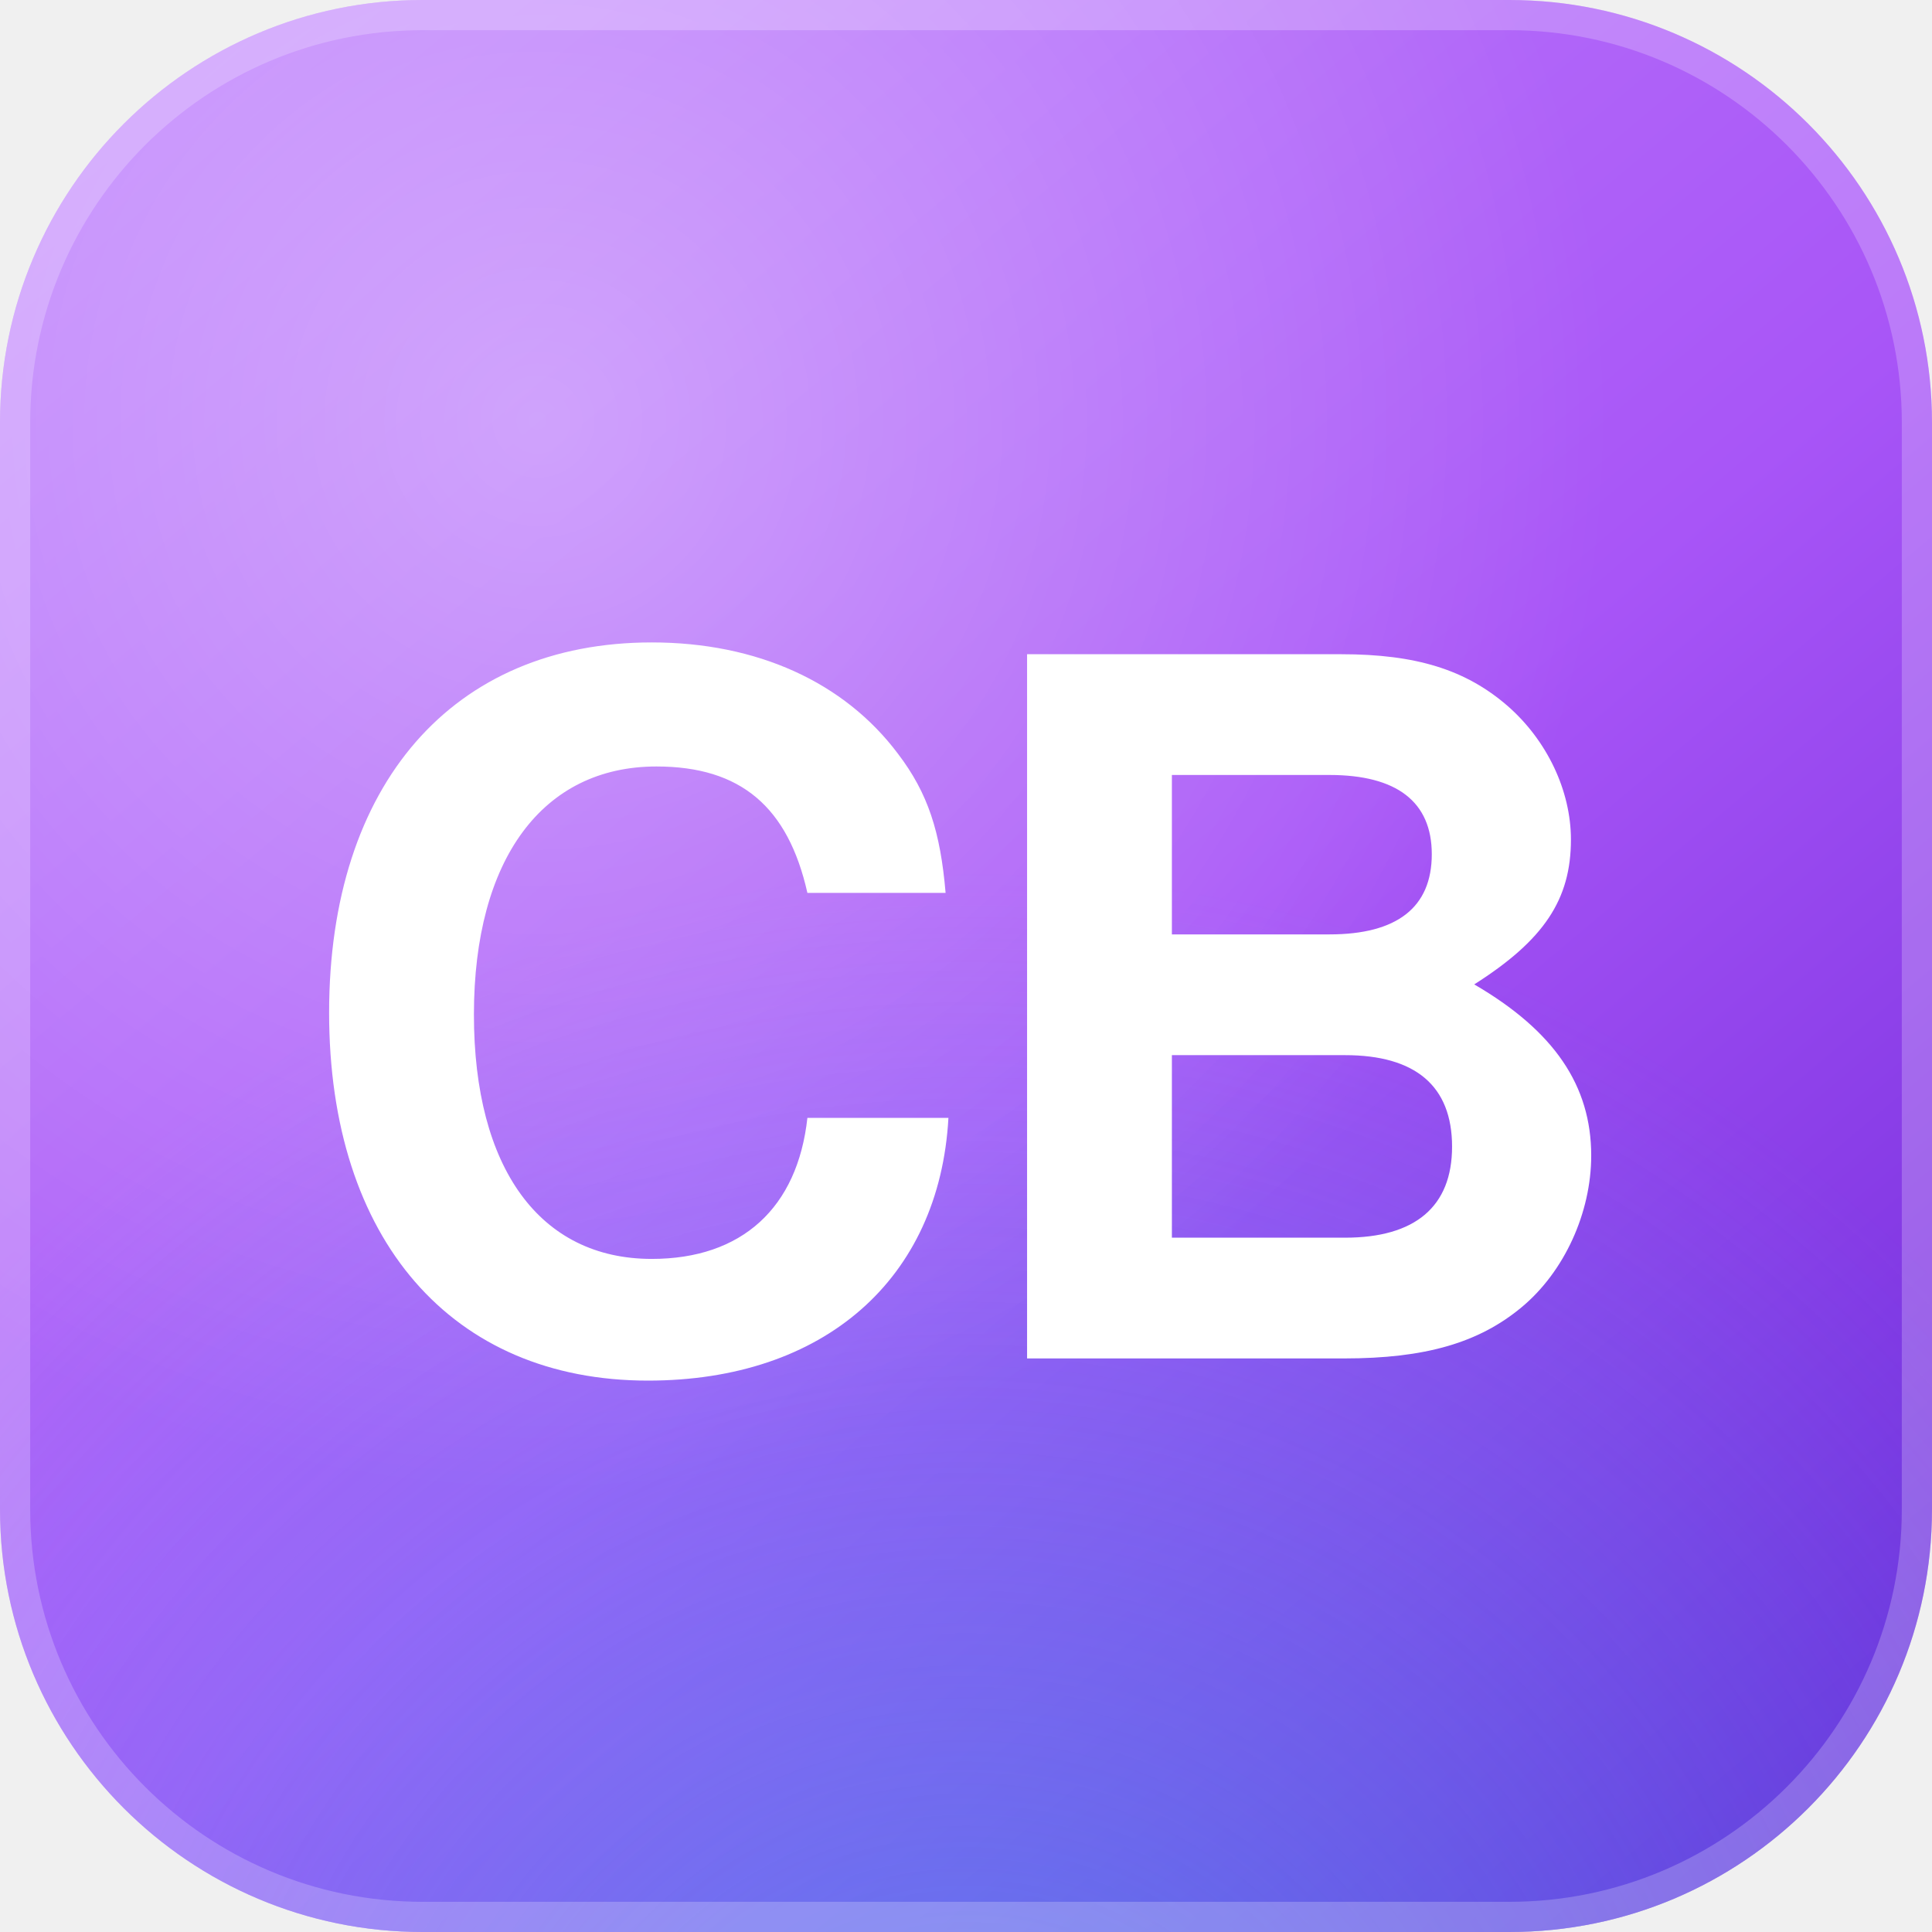
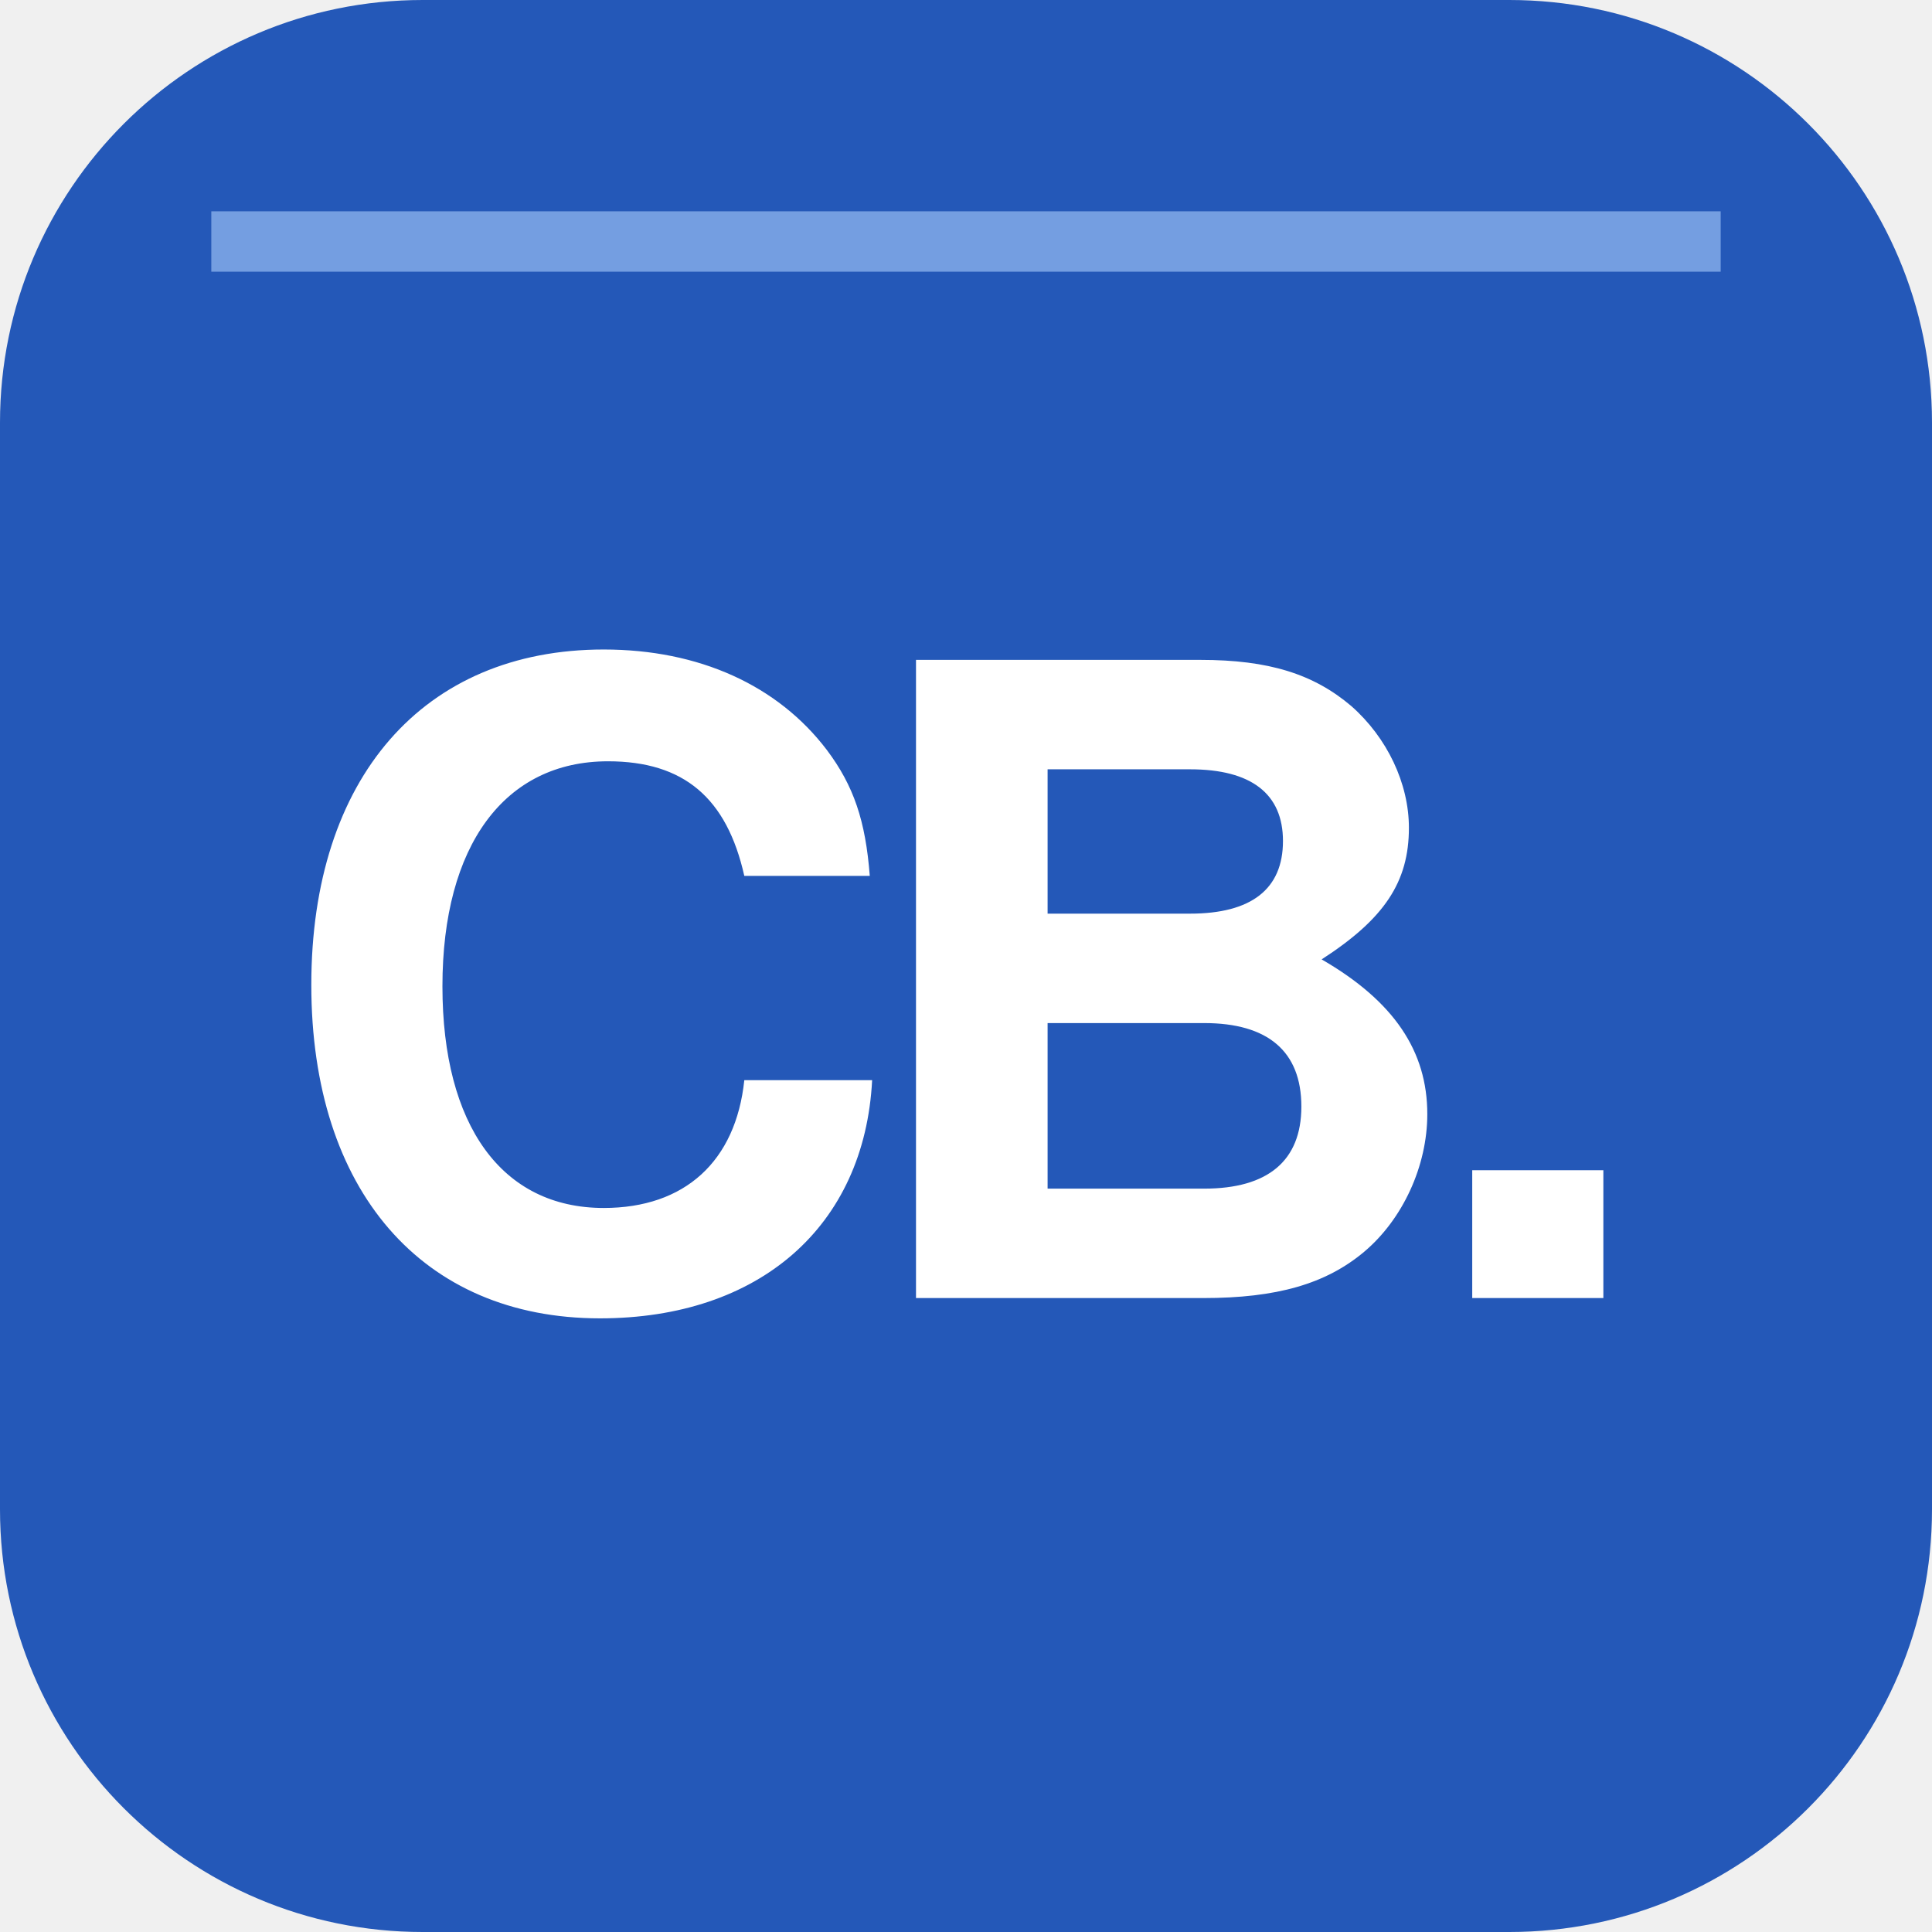
<svg xmlns="http://www.w3.org/2000/svg" viewBox="0 0 64 64" width="64" height="64">
-   <defs>
-     <linearGradient id="cb-bg" x1="8%" y1="0%" x2="92%" y2="100%">
-       <stop offset="0%" stop-color="#c084fc" />
-       <stop offset="55%" stop-color="#a855f7" />
-       <stop offset="100%" stop-color="#6d28d9" />
-     </linearGradient>
-     <radialGradient id="cb-shine" cx="28%" cy="22%" r="55%">
-       <stop offset="0%" stop-color="#ffffff" stop-opacity="0.35" />
-       <stop offset="100%" stop-color="#ffffff" stop-opacity="0" />
-     </radialGradient>
-     <radialGradient id="cb-glow" cx="50%" cy="115%" r="70%">
-       <stop offset="0%" stop-color="#38bdf8" stop-opacity="0.5" />
-       <stop offset="100%" stop-color="#38bdf8" stop-opacity="0" />
-     </radialGradient>
-   </defs>
-   <rect width="64" height="64" rx="14" ry="14" fill="url(#cb-bg)" />
-   <rect width="64" height="64" rx="14" ry="14" fill="url(#cb-glow)" />
-   <rect width="64" height="64" rx="14" ry="14" fill="url(#cb-shine)" />
-   <rect x="0.5" y="0.5" width="63" height="63" rx="13.5" ry="13.5" fill="none" stroke="#ffffff" stroke-opacity="0.22" stroke-width="1" />
-   <text x="32" y="45" text-anchor="middle" font-family="'Helvetica Neue', Helvetica, 'Segoe UI', Arial, sans-serif" font-size="32" font-weight="900" fill="#ffffff" letter-spacing="-1.2">CB</text>
+   <rect width="64" height="64" rx="14" fill="#2458b8" />
+   <path d="M7 8h50" stroke="#8fb5ef" stroke-width="2" opacity=".75" />
+   <text x="32" y="43" text-anchor="middle" font-family="Helvetica,Arial,sans-serif" font-size="29" font-weight="700" letter-spacing="-2" fill="#fff">CB.</text>
</svg>
